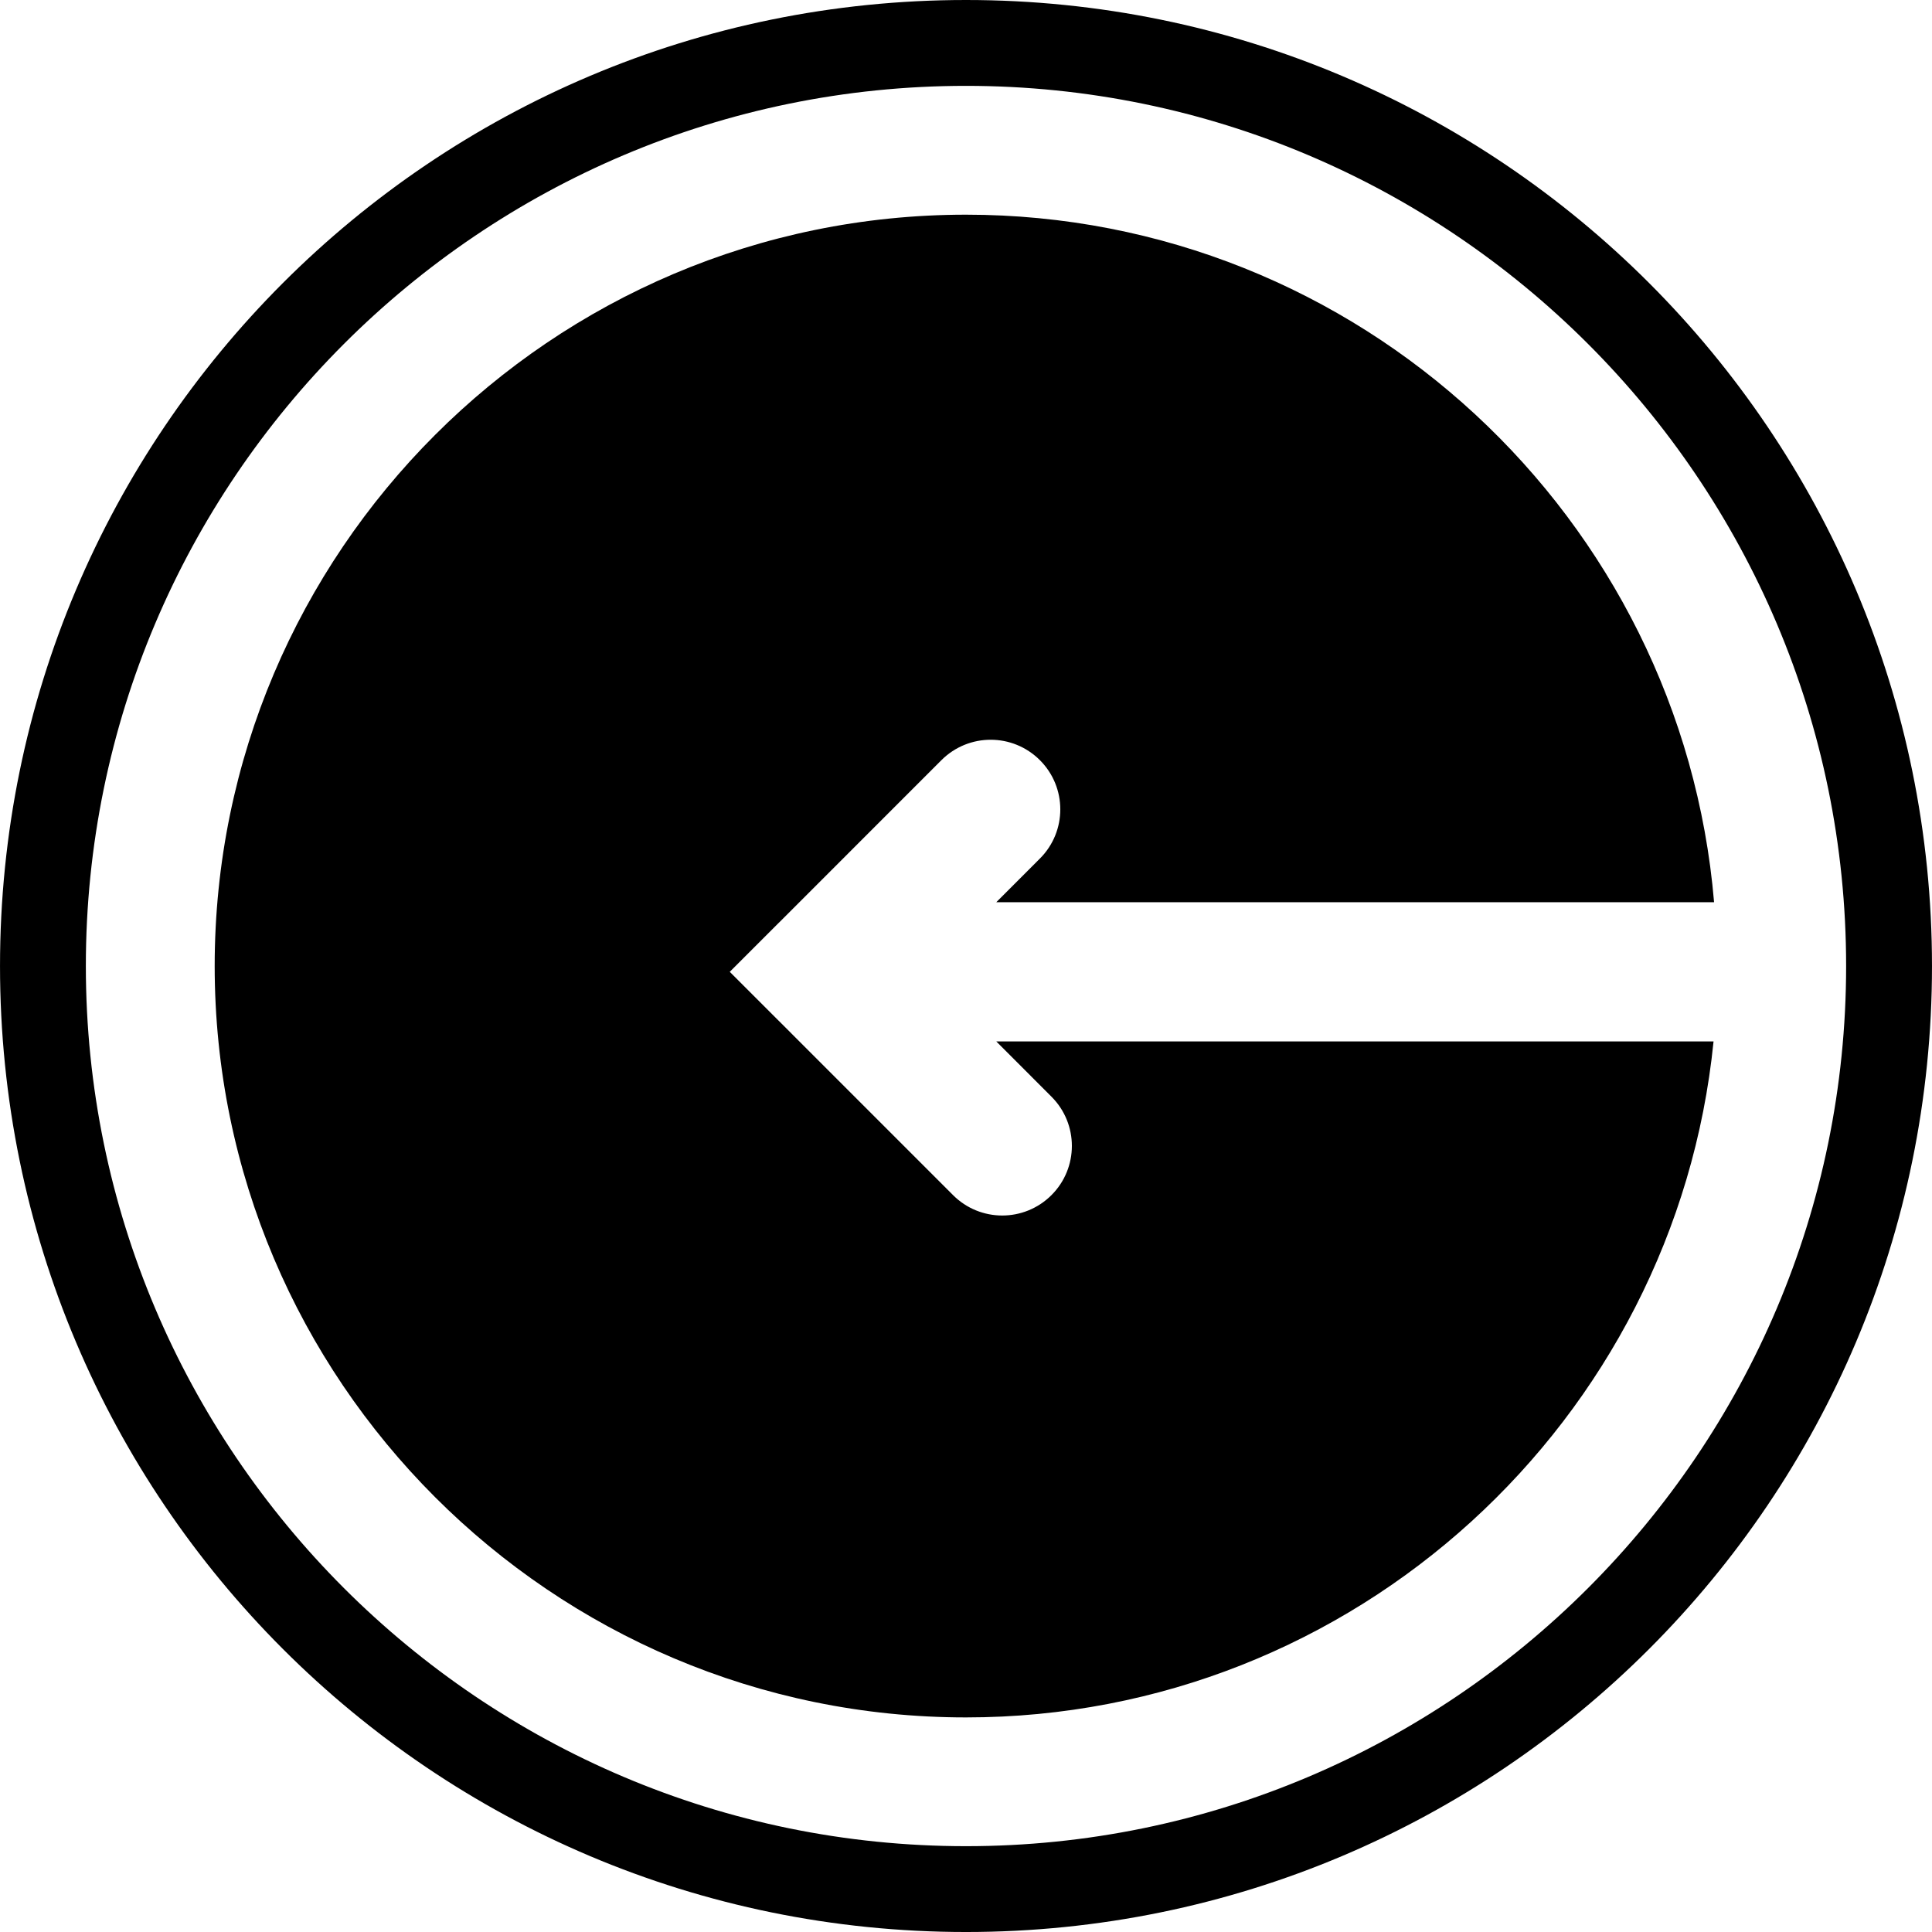
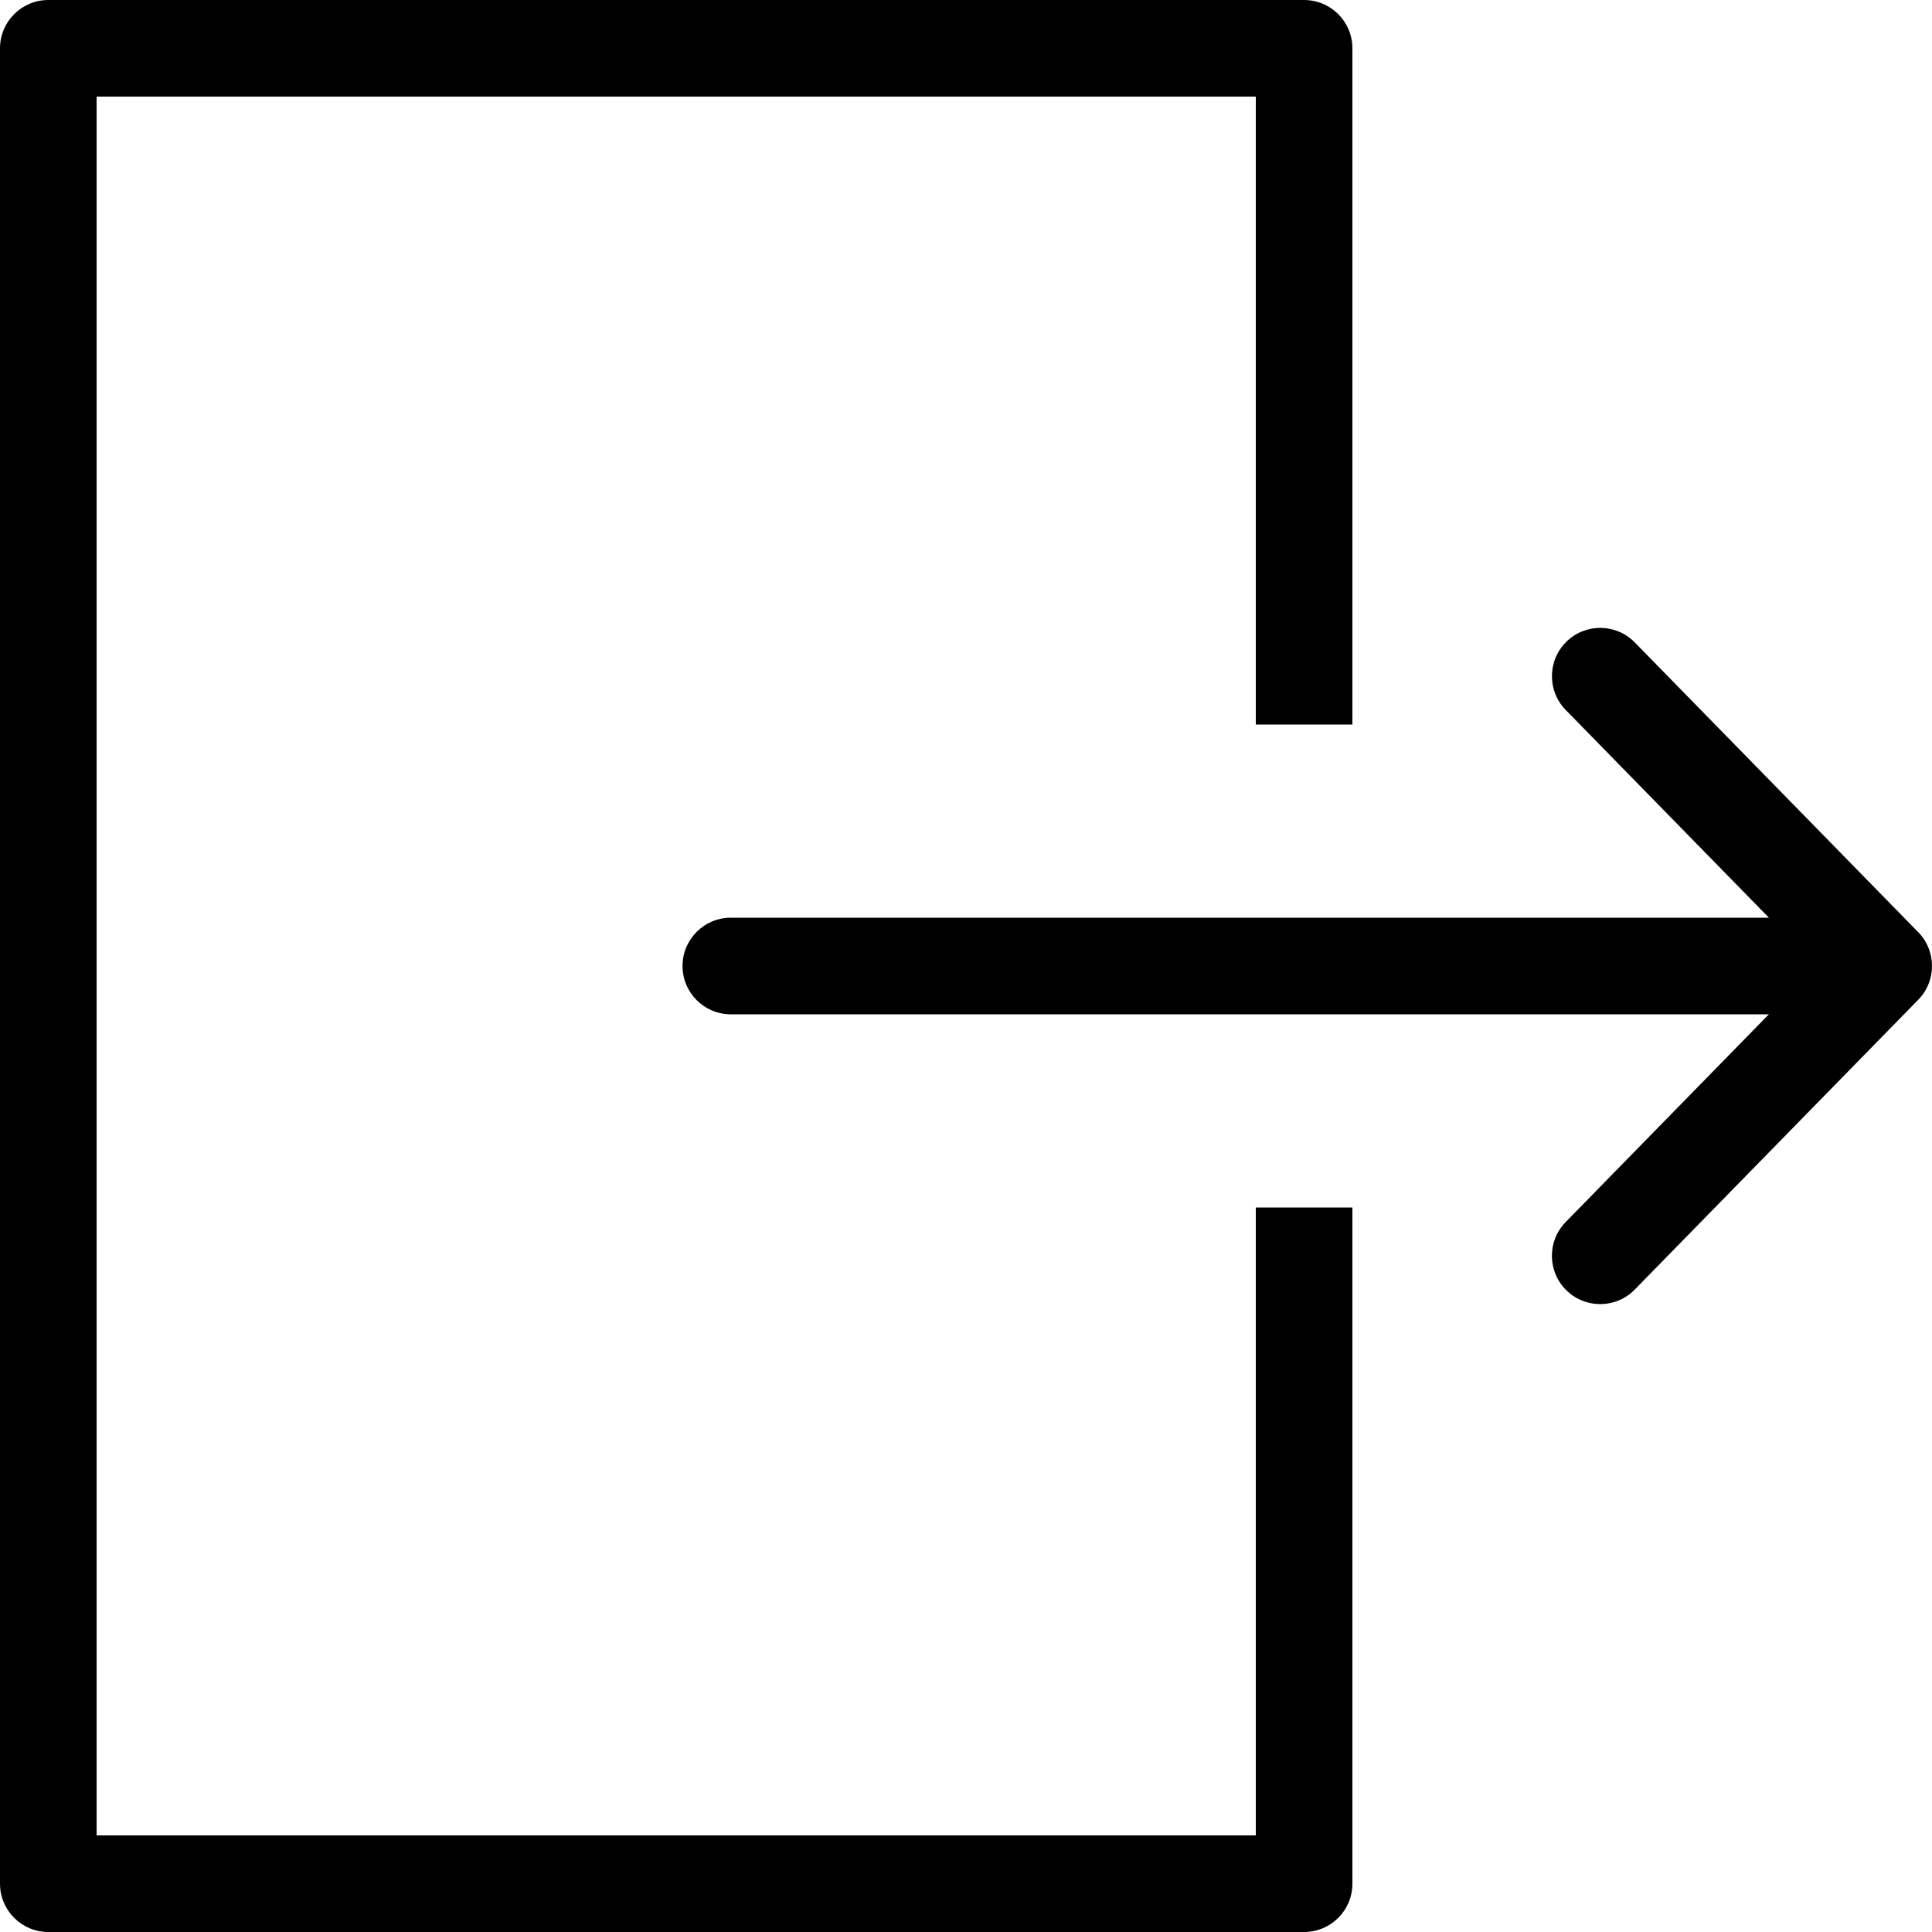
- <svg xmlns="http://www.w3.org/2000/svg" version="1.1" id="Capa_1" x="0px" y="0px" width="369.949px" height="369.949px" viewBox="0 0 369.949 369.949" style="enable-background:new 0 0 369.949 369.949;" xml:space="preserve">
+ <svg xmlns="http://www.w3.org/2000/svg" version="1.1" id="Layer_1" x="0px" y="0px" viewBox="0 0 512 512" style="enable-background:new 0 0 512 512;" xml:space="preserve">
  <g>
    <g>
-       <path d="M184.975,0C82.824,0,0.003,82.824,0.003,184.978c0,102.147,82.821,184.972,184.972,184.972    c102.153,0,184.972-82.824,184.972-184.972C369.946,82.824,287.128,0,184.975,0z M184.975,353.515    c-92.942,0-168.536-75.613-168.536-168.537c0-92.93,75.594-168.537,168.536-168.537c92.931,0,168.53,75.606,168.53,168.537    C353.505,277.901,277.905,353.515,184.975,353.515z" />
-       <path d="M190.775,172.758H328.22c-6.233-73.619-68.053-131.649-143.245-131.649c-79.326,0-143.866,64.54-143.866,143.869    s64.54,143.881,143.866,143.881c74.447,0,135.864-56.865,143.143-129.439H190.775l10.568,10.58c5.206,5.207,5.206,13.644,0,18.844    c-5.212,5.212-13.646,5.212-18.852,0l-33.314-33.32c-0.015-0.007-0.015-0.019-0.027-0.019l-9.413-9.415l9.413-9.413    c0.012,0,0.012-0.012,0.027-0.018l31.093-31.102c2.609-2.605,6.02-3.906,9.427-3.906c3.408,0,6.818,1.3,9.425,3.906    c5.212,5.207,5.212,13.644,0,18.847L190.775,172.758z" />
+       <path d="M358.401,192V12.8c0-7.066-5.734-12.8-12.8-12.8h-332.8c-7.066,0-12.8,5.734-12.8,12.8v486.4    c0,7.066,5.734,12.8,12.8,12.8h332.8c7.066,0,12.8-5.734,12.8-12.8V320h-25.6v166.4h-307.2V25.6h307.2V192H358.401z" />
+     </g>
+   </g>
+   <g>
+     <g>
+       <path d="M508.161,246.844l-74.931-76.595c-4.941-5.06-13.047-5.146-18.099-0.205c-5.052,4.941-5.146,13.056-0.205,18.099    l53.854,55.057H193.673c-7.066,0-12.8,5.734-12.8,12.8c0,7.066,5.734,12.8,12.8,12.8h275.098l-53.854,55.057    c-4.941,5.043-4.847,13.158,0.205,18.099c5.06,4.941,13.158,4.855,18.099-0.205l75.128-76.8    C513.289,259.9,513.204,251.785,508.161,246.844z" />
    </g>
  </g>
  <g>
</g>
  <g>
</g>
  <g>
</g>
  <g>
</g>
  <g>
</g>
  <g>
</g>
  <g>
</g>
  <g>
</g>
  <g>
</g>
  <g>
</g>
  <g>
</g>
  <g>
</g>
  <g>
</g>
  <g>
</g>
  <g>
</g>
</svg>
